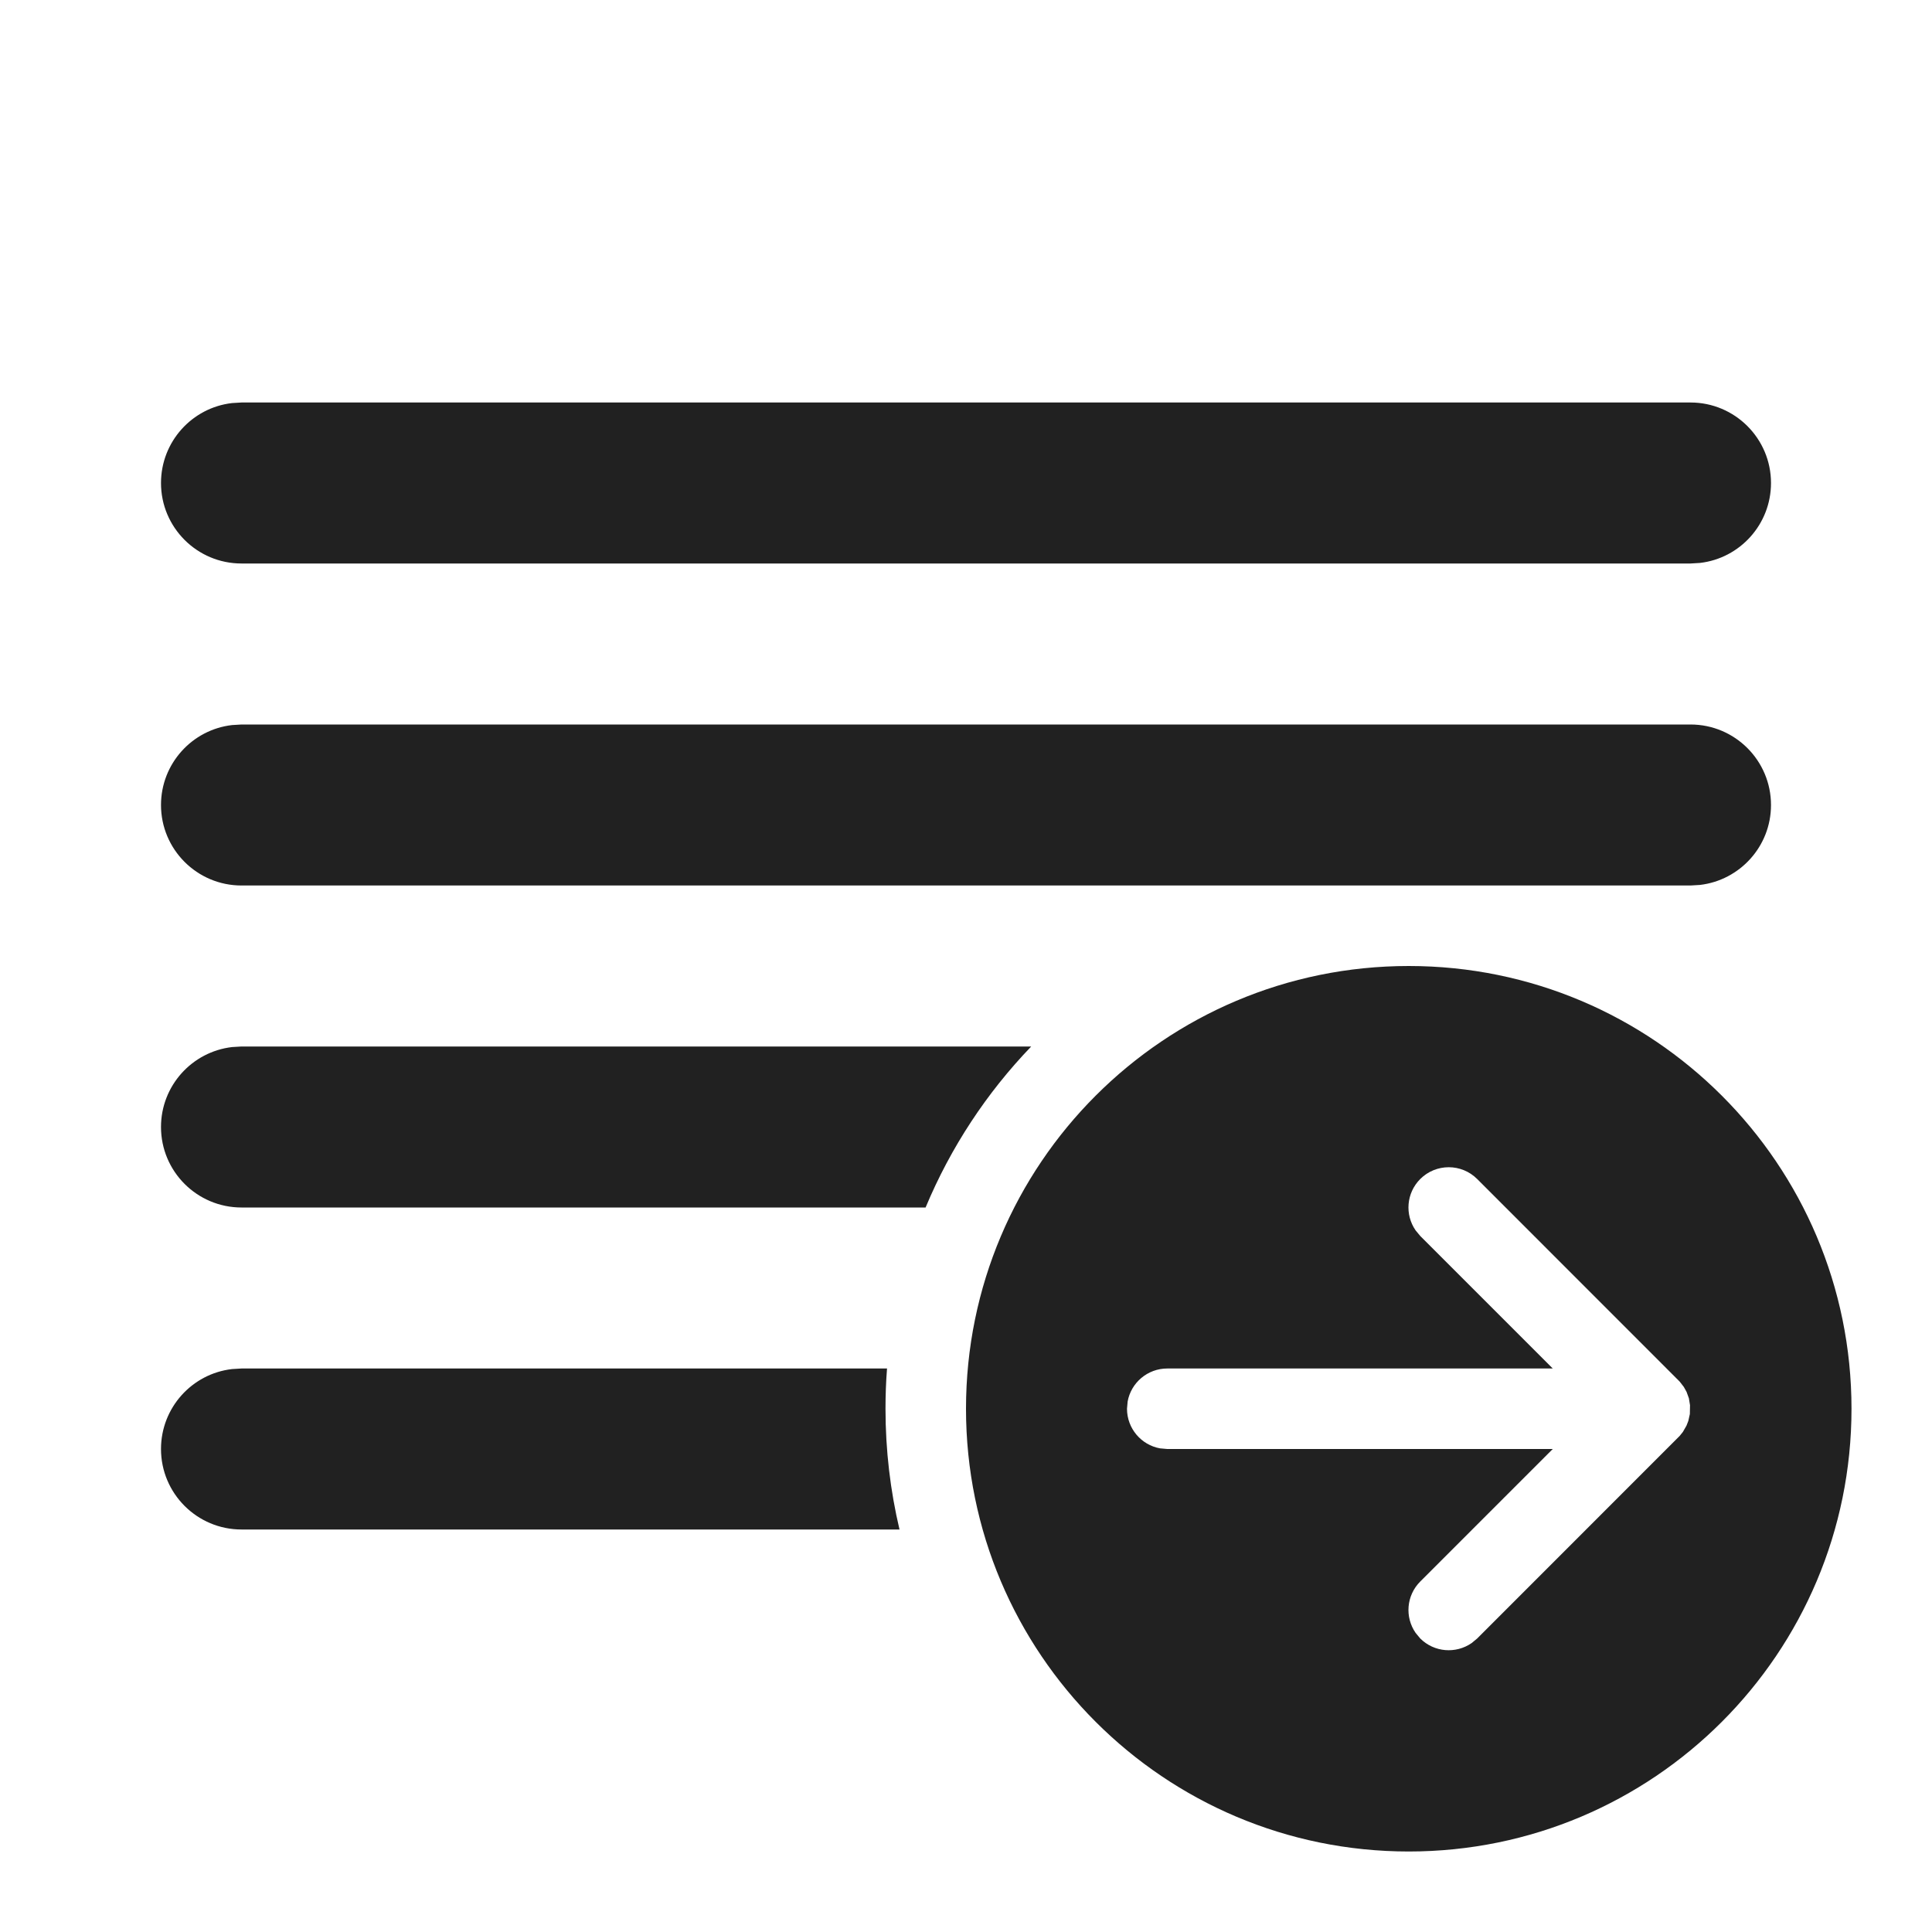
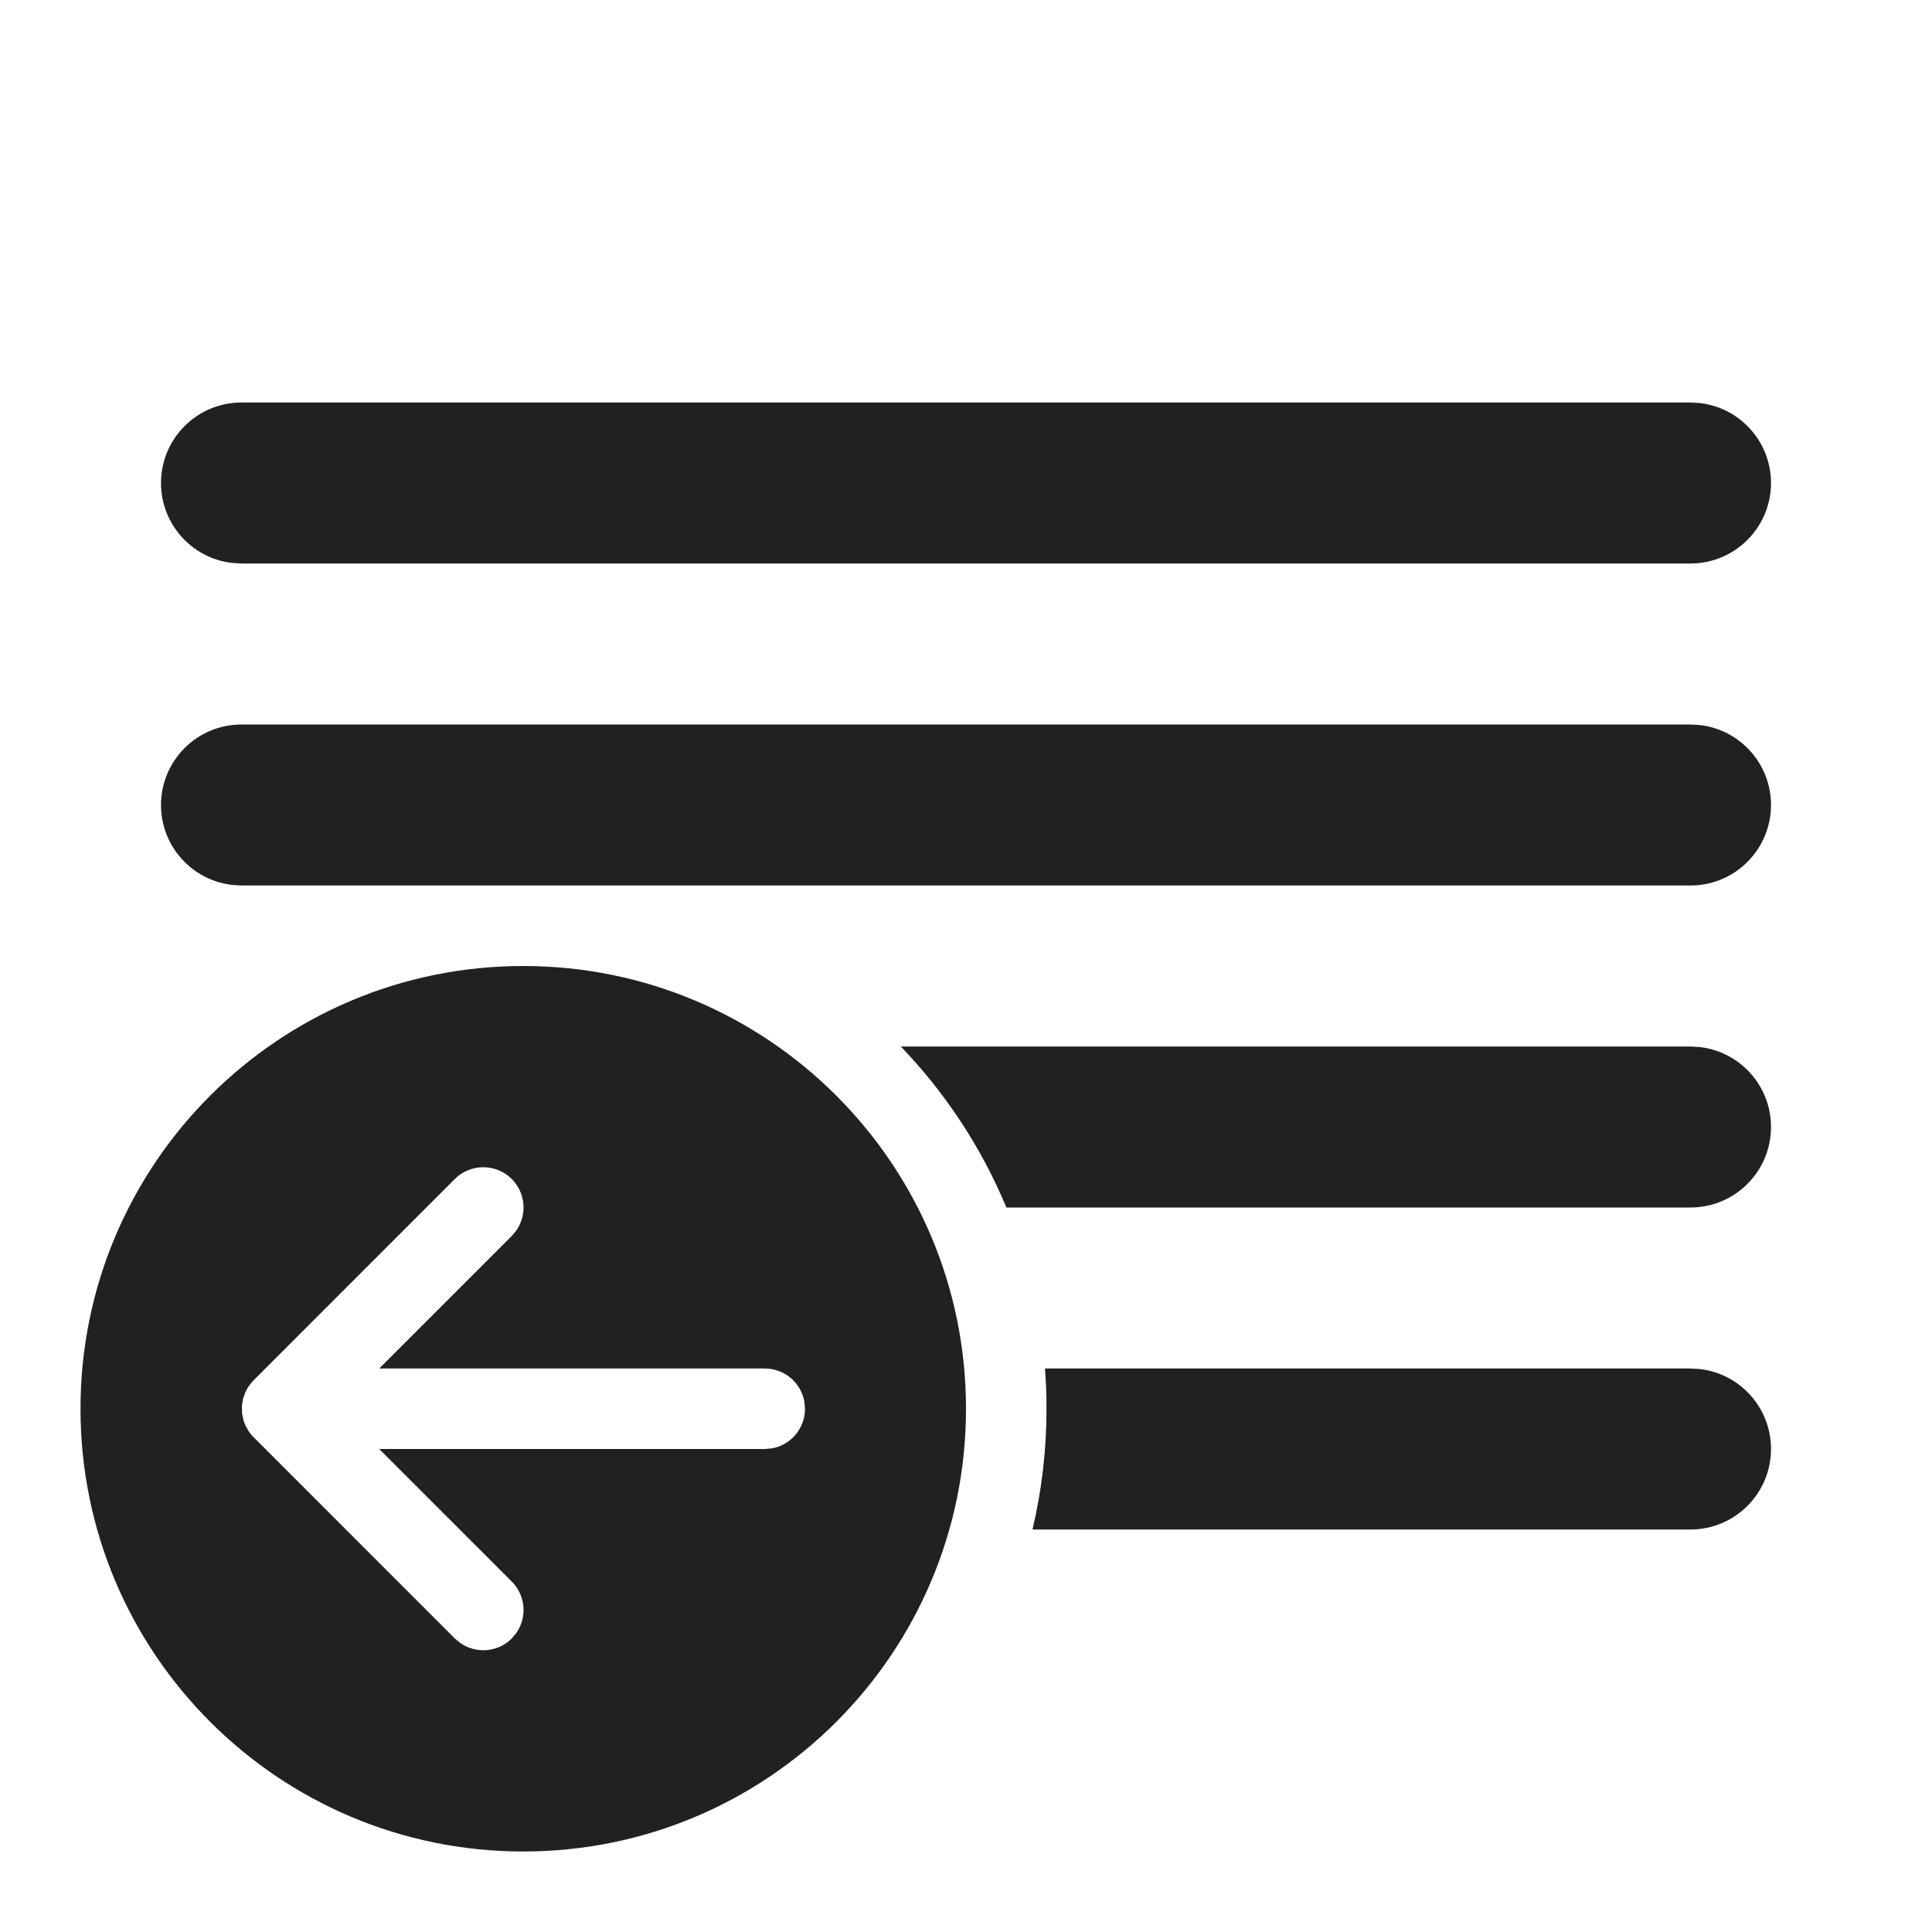
<svg xmlns="http://www.w3.org/2000/svg" width="24" height="24" viewBox="0 0 24 24" fill="none">
-   <path d="M3 5H21C21.552 5 22 5.448 22 6C22 6.513 21.614 6.936 21.117 6.993L21 7H3C2.448 7 2 6.552 2 6C2 5.487 2.386 5.064 2.883 5.007L3 5ZM3 11C2.448 11 2 10.552 2 10C2 9.487 2.386 9.064 2.883 9.007L3 9H21C21.552 9 22 9.448 22 10C22 10.513 21.614 10.935 21.117 10.993L21 11H3ZM3 15H11.498C11.81 14.252 12.257 13.575 12.81 13H3L2.883 13.007C2.386 13.065 2 13.487 2 14C2 14.552 2.448 15 3 15ZM3 17H11.019C11.006 17.165 11 17.332 11 17.5C11 18.016 11.06 18.518 11.174 19H3C2.448 19 2 18.552 2 18C2 17.487 2.386 17.064 2.883 17.007L3 17ZM12 17.5C12 20.538 14.462 23 17.5 23C20.538 23 23 20.538 23 17.5C23 14.462 20.538 12 17.5 12C14.462 12 12 14.462 12 17.5ZM18.35 20.354L18.281 20.411C18.086 20.546 17.817 20.527 17.643 20.354L17.585 20.284C17.45 20.089 17.469 19.82 17.643 19.646L19.289 18L14.5 18L14.41 17.992C14.177 17.95 14 17.745 14 17.5L14.008 17.41C14.05 17.177 14.255 17 14.5 17L19.289 17L17.643 15.354L17.585 15.284C17.45 15.089 17.469 14.82 17.643 14.646C17.838 14.451 18.155 14.451 18.35 14.646L20.866 17.163L20.917 17.229L20.951 17.29L20.98 17.37L20.994 17.456L20.992 17.566L20.973 17.651L20.95 17.71L20.906 17.787L20.866 17.837L18.35 20.354Z" fill="#212121" />
+   <path d="M21 5H3C2.448 5 2 5.448 2 6C2 6.513 2.386 6.936 2.883 6.993L3 7H21C21.552 7 22 6.552 22 6C22 5.487 21.614 5.064 21.117 5.007L21 5ZM21 11C21.552 11 22 10.552 22 10C22 9.487 21.614 9.064 21.117 9.007L21 9H3C2.448 9 2 9.448 2 10C2 10.513 2.386 10.935 2.883 10.993L3 11H21ZM21 15H12.502C12.19 14.252 11.743 13.575 11.19 13H21L21.117 13.007C21.614 13.065 22 13.487 22 14C22 14.552 21.552 15 21 15ZM21 17H12.981C12.994 17.165 13 17.332 13 17.5C13 18.016 12.94 18.518 12.826 19H21C21.552 19 22 18.552 22 18C22 17.487 21.614 17.064 21.117 17.007L21 17ZM12 17.5C12 20.538 9.538 23 6.5 23C3.462 23 1 20.538 1 17.5C1 14.462 3.462 12 6.5 12C9.538 12 12 14.462 12 17.5ZM5.65 20.354L5.719 20.411C5.914 20.546 6.184 20.527 6.357 20.354L6.415 20.284C6.55 20.089 6.531 19.82 6.357 19.646L4.711 18L9.5 18L9.59 17.992C9.823 17.95 10 17.745 10 17.5L9.992 17.41C9.95 17.177 9.745 17 9.5 17L4.711 17L6.357 15.354L6.415 15.284C6.55 15.089 6.531 14.82 6.357 14.646C6.162 14.451 5.845 14.451 5.65 14.646L3.134 17.163L3.083 17.229L3.05 17.29L3.021 17.37L3.005 17.456L3.008 17.566L3.027 17.651L3.05 17.71L3.094 17.787L3.134 17.837L5.65 20.354Z" fill="#212121" />
</svg>
